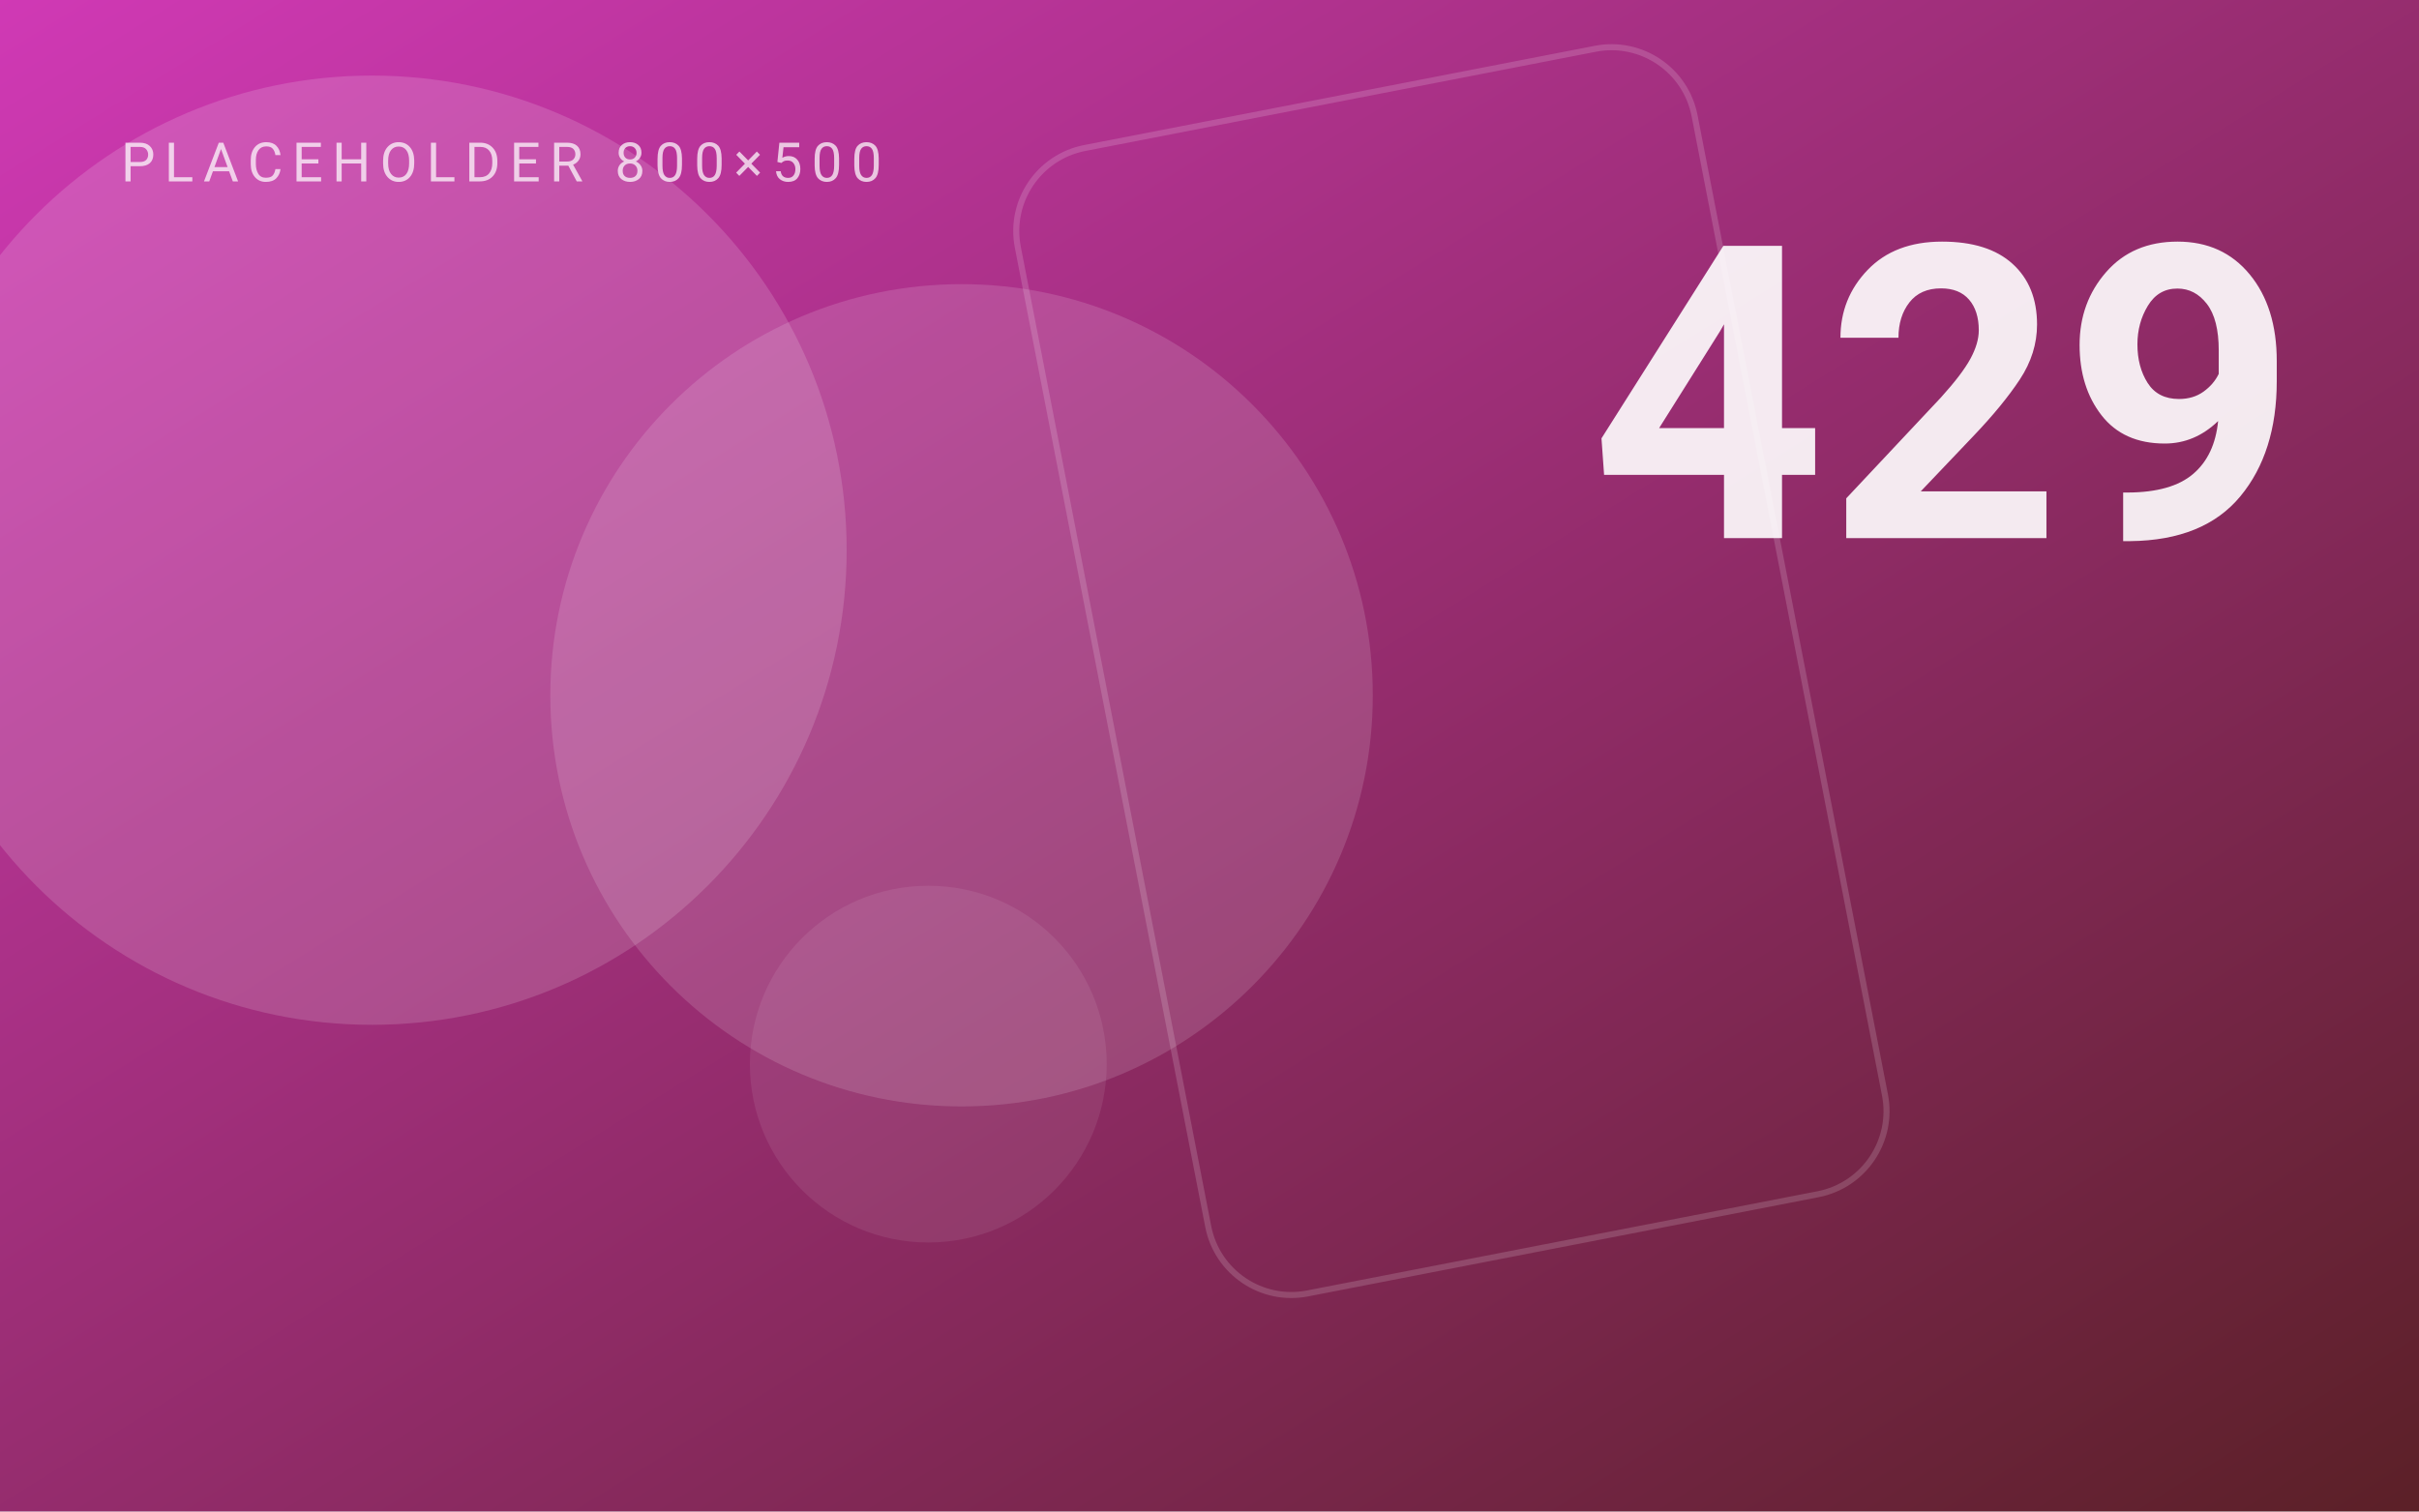
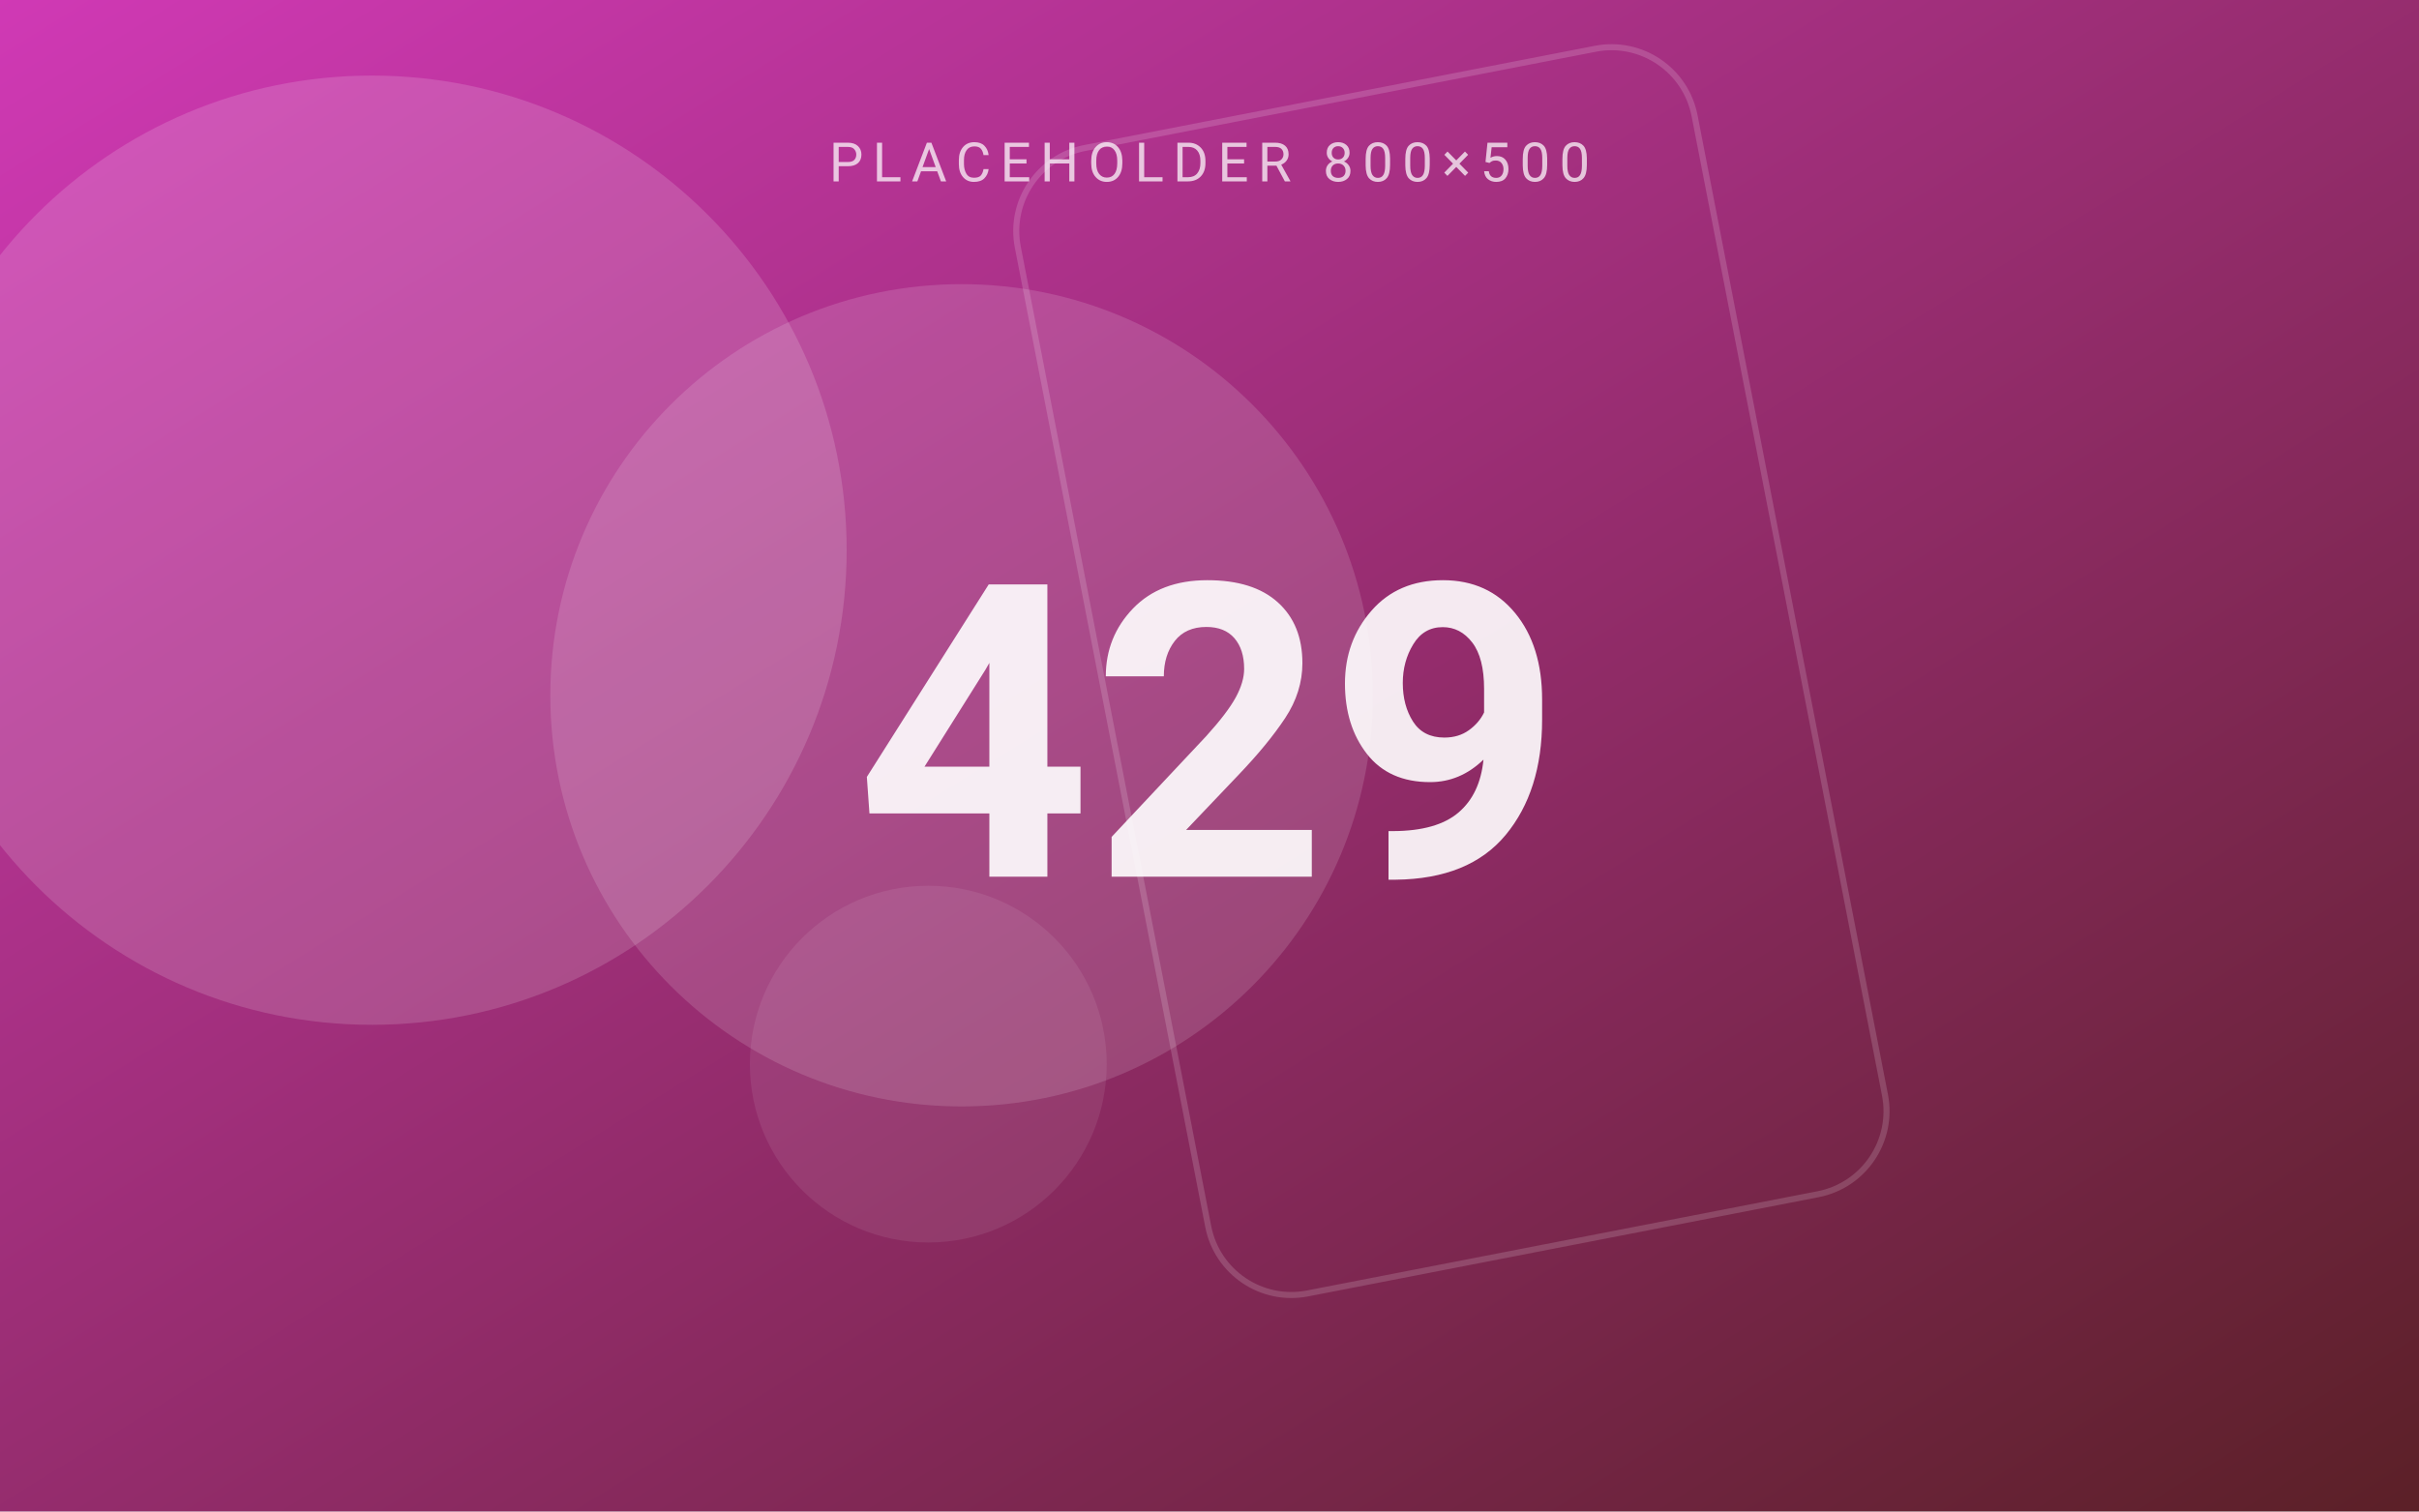
<svg xmlns="http://www.w3.org/2000/svg" width="800" height="500" viewBox="0 0 800 500" role="img">
  <defs>
    <linearGradient id="bg" x1="0" y1="0" x2="1" y2="1">
      <stop offset="0" stop-color="hsl(310.9 62% 52%)" />
      <stop offset="1" stop-color="hsl(352.9 48% 24%)" />
    </linearGradient>
  </defs>
  <rect width="800" height="500" fill="url(#bg)" />
  <circle cx="123" cy="182" r="157" fill="#ffffff" opacity="0.15" />
  <circle cx="318" cy="230" r="136" fill="#ffffff" opacity="0.14" />
  <circle cx="307" cy="352" r="59" fill="#ffffff" opacity="0.08" />
  <rect x="366" y="29" width="228" height="386" rx="28" fill="none" stroke="rgba(255,255,255,0.16)" stroke-width="2" transform="rotate(-11 480 222)" />
-   <text x="40" y="60" font-family="ui-sans-serif,system-ui,-apple-system,'Segoe UI',Roboto,sans-serif" font-size="18" letter-spacing="3" fill="rgba(255,255,255,0.72)">PLACEHOLDER 800×500</text>
-   <text x="760" y="178" text-anchor="end" font-family="ui-sans-serif,system-ui,-apple-system,'Segoe UI',Roboto,sans-serif" font-size="136" font-weight="700" fill="rgba(255,255,255,0.9)">429</text>
+   <text x="400" y="60" text-anchor="middle" font-family="ui-sans-serif,system-ui,-apple-system,'Segoe UI',Roboto,sans-serif" font-size="18" letter-spacing="3" fill="rgba(255,255,255,0.72)">PLACEHOLDER 800×500</text>
+   <text x="400" y="290" text-anchor="middle" font-family="ui-sans-serif,system-ui,-apple-system,'Segoe UI',Roboto,sans-serif" font-size="136" font-weight="700" fill="rgba(255,255,255,0.9)">429</text>
</svg>
